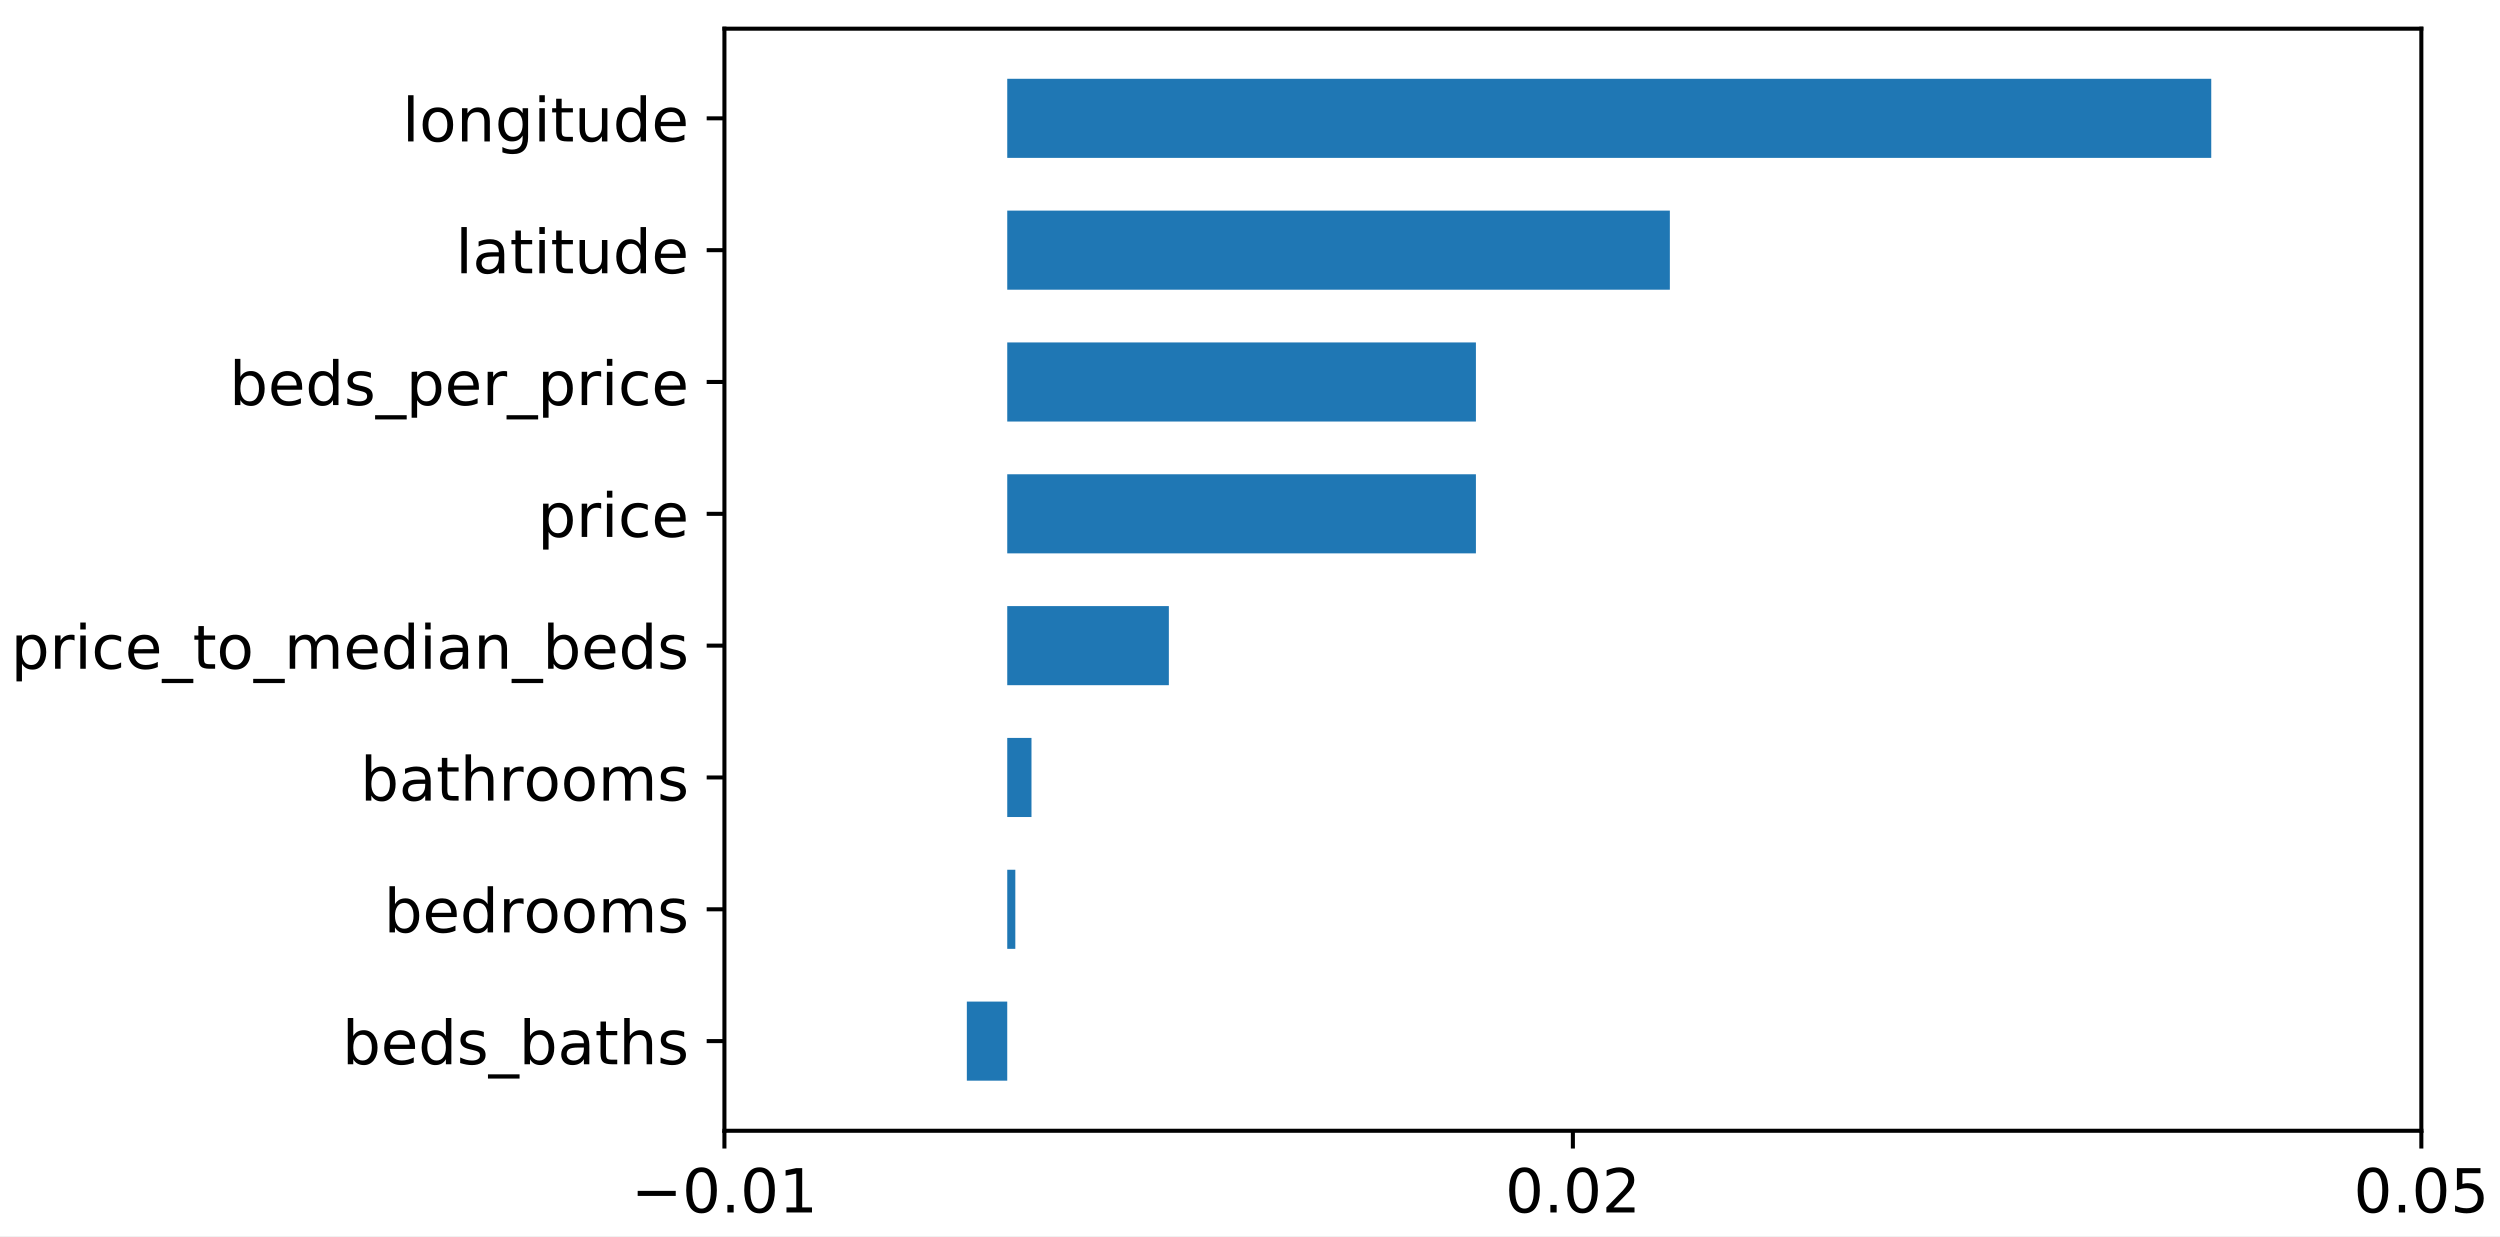
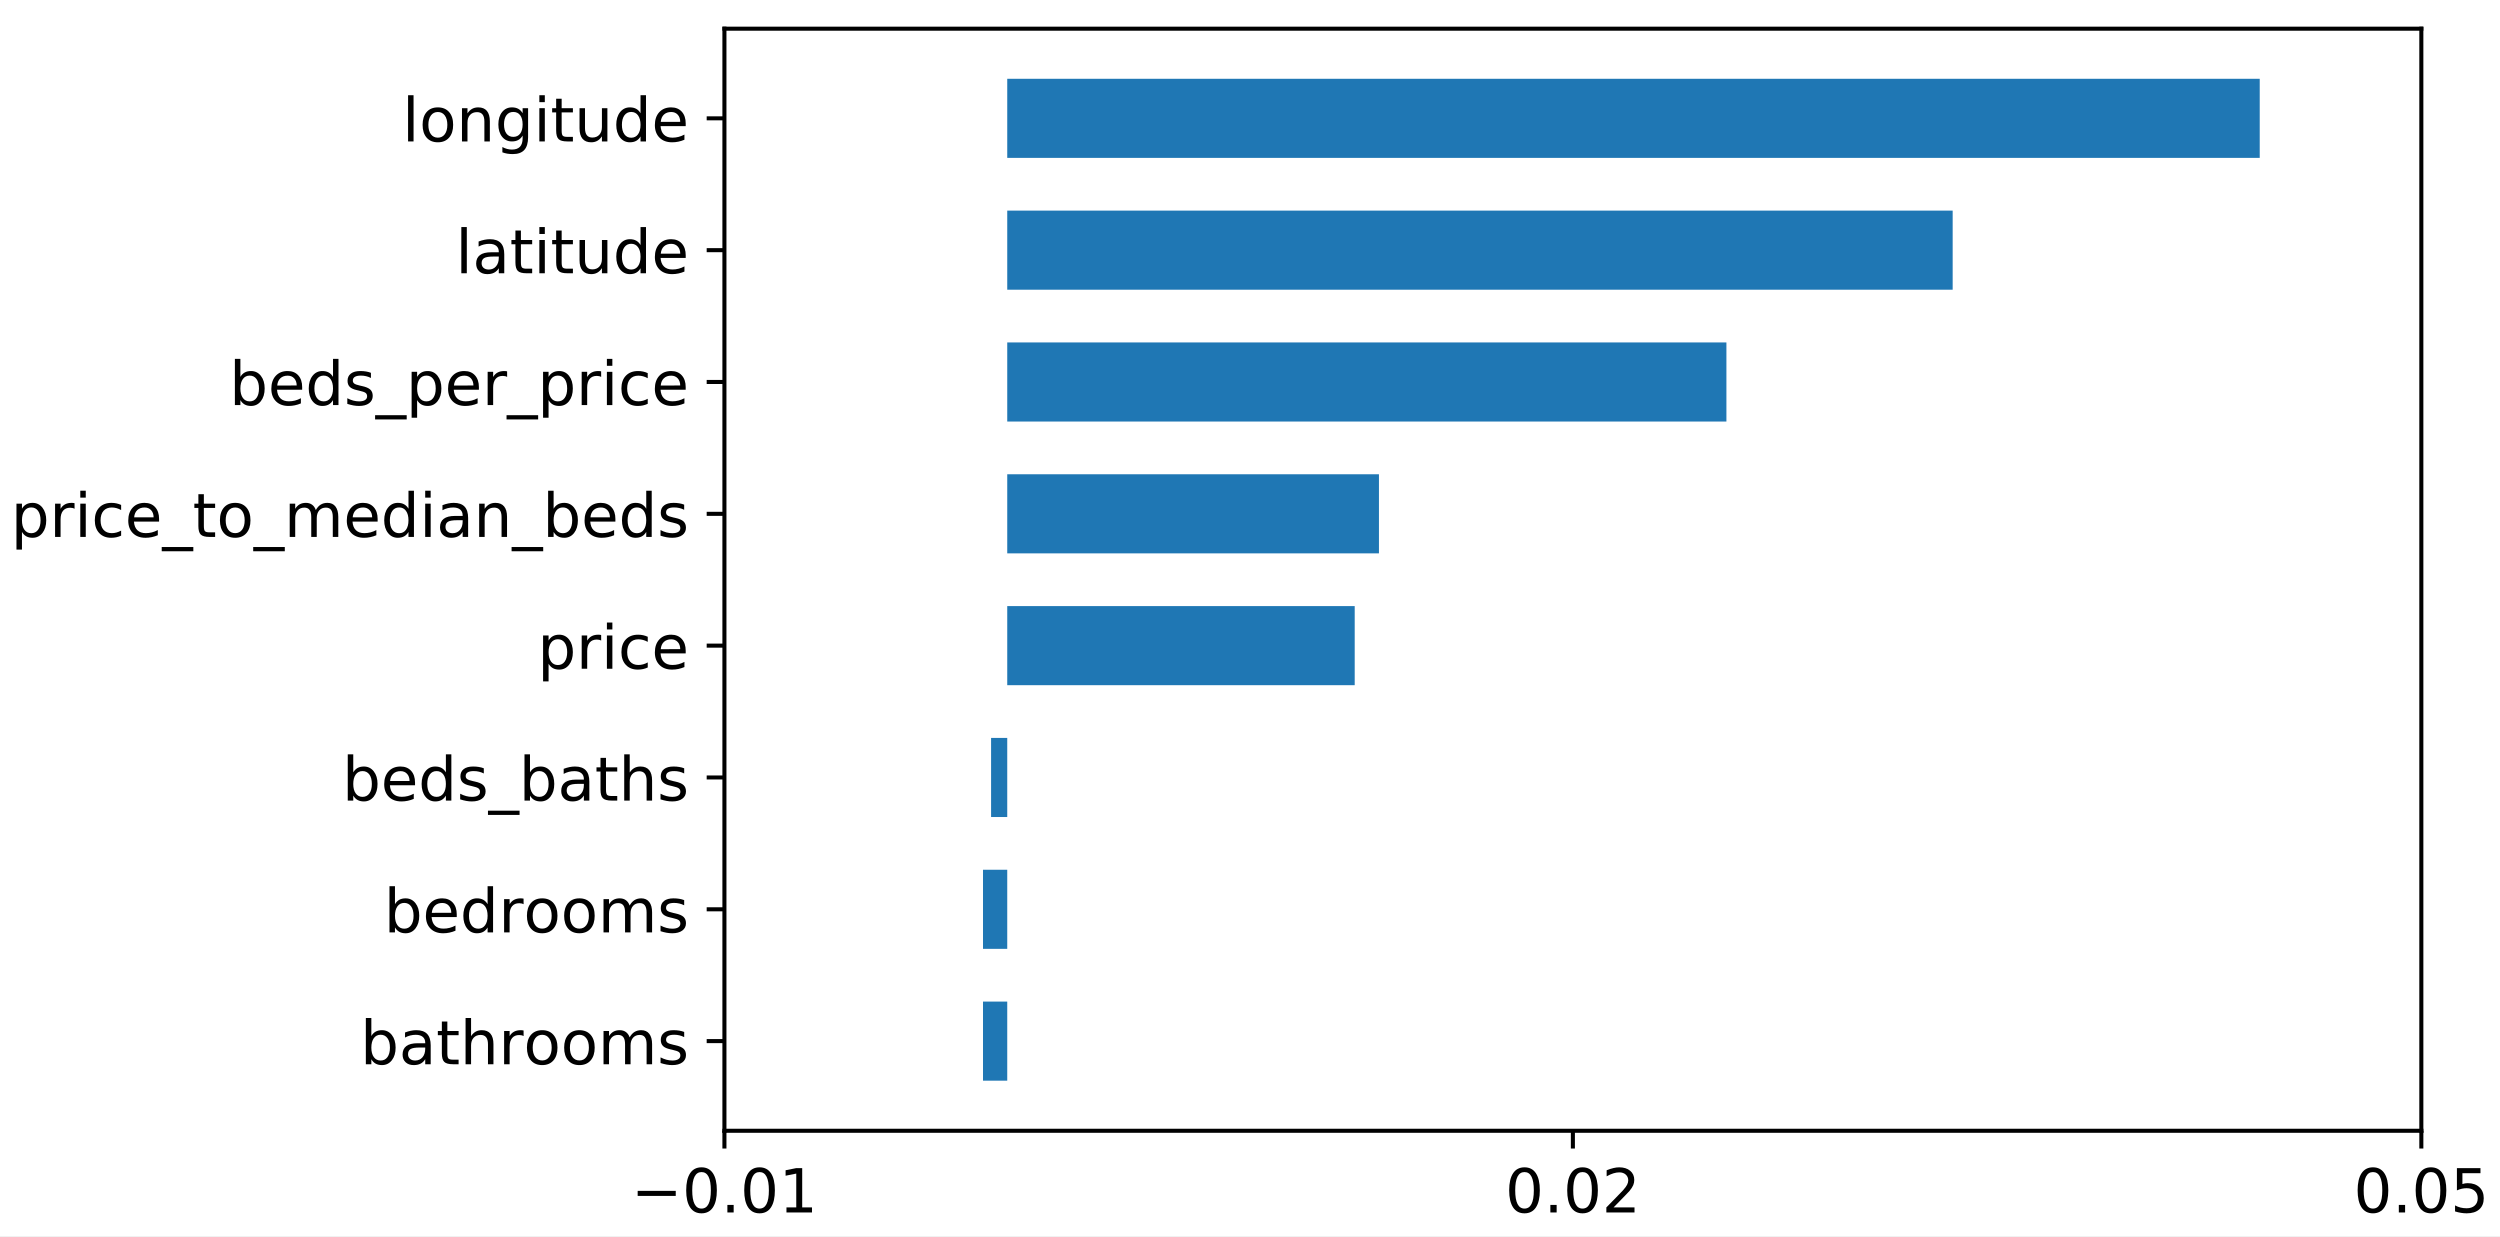
<svg xmlns="http://www.w3.org/2000/svg" xmlns:xlink="http://www.w3.org/1999/xlink" height="243.874pt" version="1.1" viewBox="0 0 493.248 243.874" width="493.248pt">
  <defs>
    <style type="text/css">
*{stroke-linecap:butt;stroke-linejoin:round;}
  </style>
  </defs>
  <g id="figure_1">
    <g id="patch_1">
      <path d="M 0 243.874  L 493.248 243.874  L 493.248 0  L 0 0  z " style="fill:#ffffff;" />
    </g>
    <g id="axes_1">
      <g id="patch_2">
        <path d="M 142.928 223.1  L 477.728 223.1  L 477.728 5.66  L 142.928 5.66  z " style="fill:#ffffff;" />
      </g>
      <g id="patch_3">
-         <path clip-path="url(#p5152cbab0f)" d="M 198.728 213.216  L 190.757 213.216  L 190.757 197.611  L 198.728 197.611  z " style="fill:#1f77b4;" />
+         <path clip-path="url(#pb10f1082f8)" d="M 198.728 213.216  L 193.945 213.216  L 193.945 197.611  L 198.728 197.611  z " style="fill:#1f77b4;" />
      </g>
      <g id="patch_4">
-         <path clip-path="url(#p5152cbab0f)" d="M 198.728 187.207  L 200.322 187.207  L 200.322 171.601  L 198.728 171.601  z " style="fill:#1f77b4;" />
+         <path clip-path="url(#pb10f1082f8)" d="M 198.728 187.207  L 193.945 187.207  L 193.945 171.601  L 198.728 171.601  z " style="fill:#1f77b4;" />
      </g>
      <g id="patch_5">
-         <path clip-path="url(#p5152cbab0f)" d="M 198.728 161.197  L 203.511 161.197  L 203.511 145.591  L 198.728 145.591  z " style="fill:#1f77b4;" />
+         <path clip-path="url(#pb10f1082f8)" d="M 198.728 161.197  L 195.54 161.197  L 195.54 145.591  L 198.728 145.591  z " style="fill:#1f77b4;" />
      </g>
      <g id="patch_6">
-         <path clip-path="url(#p5152cbab0f)" d="M 198.728 135.188  L 230.614 135.188  L 230.614 119.582  L 198.728 119.582  z " style="fill:#1f77b4;" />
+         <path clip-path="url(#pb10f1082f8)" d="M 198.728 135.188  L 267.282 135.188  L 267.282 119.582  L 198.728 119.582  z " style="fill:#1f77b4;" />
      </g>
      <g id="patch_7">
-         <path clip-path="url(#p5152cbab0f)" d="M 198.728 109.178  L 291.197 109.178  L 291.197 93.572  L 198.728 93.572  z " style="fill:#1f77b4;" />
+         <path clip-path="url(#pb10f1082f8)" d="M 198.728 109.178  L 272.065 109.178  L 272.065 93.572  L 198.728 93.572  z " style="fill:#1f77b4;" />
      </g>
      <g id="patch_8">
-         <path clip-path="url(#p5152cbab0f)" d="M 198.728 83.169  L 291.197 83.169  L 291.197 67.563  L 198.728 67.563  z " style="fill:#1f77b4;" />
+         <path clip-path="url(#pb10f1082f8)" d="M 198.728 83.169  L 340.62 83.169  L 340.62 67.563  L 198.728 67.563  z " style="fill:#1f77b4;" />
      </g>
      <g id="patch_9">
-         <path clip-path="url(#p5152cbab0f)" d="M 198.728 57.159  L 329.46 57.159  L 329.46 41.553  L 198.728 41.553  z " style="fill:#1f77b4;" />
+         <path clip-path="url(#pb10f1082f8)" d="M 198.728 57.159  L 385.26 57.159  L 385.26 41.553  L 198.728 41.553  z " style="fill:#1f77b4;" />
      </g>
      <g id="patch_10">
-         <path clip-path="url(#p5152cbab0f)" d="M 198.728 31.149  L 436.277 31.149  L 436.277 15.544  L 198.728 15.544  z " style="fill:#1f77b4;" />
+         <path clip-path="url(#pb10f1082f8)" d="M 198.728 31.149  L 445.842 31.149  L 445.842 15.544  L 198.728 15.544  z " style="fill:#1f77b4;" />
      </g>
      <g id="matplotlib.axis_1">
        <g id="xtick_1">
          <g id="line2d_1">
            <defs>
-               <path d="M 0 0  L 0 3.5  " id="m6cecdf01d2" style="stroke:#000000;stroke-width:0.8;" />
-             </defs>
-             <g>
-               <use style="stroke:#000000;stroke-width:0.8;" x="142.928" xlink:href="#m6cecdf01d2" y="223.1" />
+               <path d="M 0 0  L 0 3.5  " id="m0bfe2d8add" style="stroke:#000000;stroke-width:0.8;" />
+             </defs>
+             <g>
+               <use style="stroke:#000000;stroke-width:0.8;" x="142.928" xlink:href="#m0bfe2d8add" y="223.1" />
            </g>
          </g>
          <g id="text_1">
            <defs>
              <path d="M 10.594 35.5  L 73.188 35.5  L 73.188 27.203  L 10.594 27.203  z " id="DejaVuSans-2212" />
              <path d="M 31.781 66.406  Q 24.172 66.406 20.328 58.906  Q 16.5 51.422 16.5 36.375  Q 16.5 21.391 20.328 13.891  Q 24.172 6.391 31.781 6.391  Q 39.453 6.391 43.281 13.891  Q 47.125 21.391 47.125 36.375  Q 47.125 51.422 43.281 58.906  Q 39.453 66.406 31.781 66.406  z M 31.781 74.219  Q 44.047 74.219 50.516 64.516  Q 56.984 54.828 56.984 36.375  Q 56.984 17.969 50.516 8.266  Q 44.047 -1.422 31.781 -1.422  Q 19.531 -1.422 13.062 8.266  Q 6.594 17.969 6.594 36.375  Q 6.594 54.828 13.062 64.516  Q 19.531 74.219 31.781 74.219  z " id="DejaVuSans-30" />
              <path d="M 10.688 12.406  L 21 12.406  L 21 0  L 10.688 0  z " id="DejaVuSans-2e" />
              <path d="M 12.406 8.297  L 28.516 8.297  L 28.516 63.922  L 10.984 60.406  L 10.984 69.391  L 28.422 72.906  L 38.281 72.906  L 38.281 8.297  L 54.391 8.297  L 54.391 0  L 12.406 0  z " id="DejaVuSans-31" />
            </defs>
            <g transform="translate(124.5409 239.2181)scale(0.12 -0.12)">
              <use xlink:href="#DejaVuSans-2212" />
              <use x="83.789" xlink:href="#DejaVuSans-30" />
              <use x="147.412" xlink:href="#DejaVuSans-2e" />
              <use x="179.199" xlink:href="#DejaVuSans-30" />
              <use x="242.822" xlink:href="#DejaVuSans-31" />
            </g>
          </g>
        </g>
        <g id="xtick_2">
          <g id="line2d_2">
            <g>
-               <use style="stroke:#000000;stroke-width:0.8;" x="310.328" xlink:href="#m6cecdf01d2" y="223.1" />
+               <use style="stroke:#000000;stroke-width:0.8;" x="310.328" xlink:href="#m0bfe2d8add" y="223.1" />
            </g>
          </g>
          <g id="text_2">
            <defs>
              <path d="M 19.188 8.297  L 53.609 8.297  L 53.609 0  L 7.328 0  L 7.328 8.297  Q 12.938 14.109 22.625 23.891  Q 32.328 33.688 34.812 36.531  Q 39.547 41.844 41.422 45.531  Q 43.312 49.219 43.312 52.781  Q 43.312 58.594 39.234 62.25  Q 35.156 65.922 28.609 65.922  Q 23.969 65.922 18.812 64.312  Q 13.672 62.703 7.812 59.422  L 7.812 69.391  Q 13.766 71.781 18.938 73  Q 24.125 74.219 28.422 74.219  Q 39.75 74.219 46.484 68.547  Q 53.219 62.891 53.219 53.422  Q 53.219 48.922 51.531 44.891  Q 49.859 40.875 45.406 35.406  Q 44.188 33.984 37.641 27.219  Q 31.109 20.453 19.188 8.297  z " id="DejaVuSans-32" />
            </defs>
            <g transform="translate(296.9688 239.2181)scale(0.12 -0.12)">
              <use xlink:href="#DejaVuSans-30" />
              <use x="63.623" xlink:href="#DejaVuSans-2e" />
              <use x="95.41" xlink:href="#DejaVuSans-30" />
              <use x="159.033" xlink:href="#DejaVuSans-32" />
            </g>
          </g>
        </g>
        <g id="xtick_3">
          <g id="line2d_3">
            <g>
-               <use style="stroke:#000000;stroke-width:0.8;" x="477.728" xlink:href="#m6cecdf01d2" y="223.1" />
+               <use style="stroke:#000000;stroke-width:0.8;" x="477.728" xlink:href="#m0bfe2d8add" y="223.1" />
            </g>
          </g>
          <g id="text_3">
            <defs>
              <path d="M 10.797 72.906  L 49.516 72.906  L 49.516 64.594  L 19.828 64.594  L 19.828 46.734  Q 21.969 47.469 24.109 47.828  Q 26.266 48.188 28.422 48.188  Q 40.625 48.188 47.75 41.5  Q 54.891 34.812 54.891 23.391  Q 54.891 11.625 47.562 5.094  Q 40.234 -1.422 26.906 -1.422  Q 22.312 -1.422 17.547 -0.641  Q 12.797 0.141 7.719 1.703  L 7.719 11.625  Q 12.109 9.234 16.797 8.062  Q 21.484 6.891 26.703 6.891  Q 35.156 6.891 40.078 11.328  Q 45.016 15.766 45.016 23.391  Q 45.016 31 40.078 35.438  Q 35.156 39.891 26.703 39.891  Q 22.75 39.891 18.812 39.016  Q 14.891 38.141 10.797 36.281  z " id="DejaVuSans-35" />
            </defs>
            <g transform="translate(464.3687 239.2181)scale(0.12 -0.12)">
              <use xlink:href="#DejaVuSans-30" />
              <use x="63.623" xlink:href="#DejaVuSans-2e" />
              <use x="95.41" xlink:href="#DejaVuSans-30" />
              <use x="159.033" xlink:href="#DejaVuSans-35" />
            </g>
          </g>
        </g>
      </g>
      <g id="matplotlib.axis_2">
        <g id="ytick_1">
          <g id="line2d_4">
            <defs>
-               <path d="M 0 0  L -3.5 0  " id="mc4ca6955ba" style="stroke:#000000;stroke-width:0.8;" />
-             </defs>
-             <g>
-               <use style="stroke:#000000;stroke-width:0.8;" x="142.928" xlink:href="#mc4ca6955ba" y="205.413" />
+               <path d="M 0 0  L -3.5 0  " id="m96ec9e3565" style="stroke:#000000;stroke-width:0.8;" />
+             </defs>
+             <g>
+               <use style="stroke:#000000;stroke-width:0.8;" x="142.928" xlink:href="#m96ec9e3565" y="205.413" />
            </g>
          </g>
          <g id="text_4">
            <defs>
              <path d="M 48.688 27.297  Q 48.688 37.203 44.609 42.844  Q 40.531 48.484 33.406 48.484  Q 26.266 48.484 22.188 42.844  Q 18.109 37.203 18.109 27.297  Q 18.109 17.391 22.188 11.75  Q 26.266 6.109 33.406 6.109  Q 40.531 6.109 44.609 11.75  Q 48.688 17.391 48.688 27.297  z M 18.109 46.391  Q 20.953 51.266 25.266 53.625  Q 29.594 56 35.594 56  Q 45.562 56 51.781 48.094  Q 58.016 40.188 58.016 27.297  Q 58.016 14.406 51.781 6.484  Q 45.562 -1.422 35.594 -1.422  Q 29.594 -1.422 25.266 0.953  Q 20.953 3.328 18.109 8.203  L 18.109 0  L 9.078 0  L 9.078 75.984  L 18.109 75.984  z " id="DejaVuSans-62" />
-               <path d="M 56.203 29.594  L 56.203 25.203  L 14.891 25.203  Q 15.484 15.922 20.484 11.062  Q 25.484 6.203 34.422 6.203  Q 39.594 6.203 44.453 7.469  Q 49.312 8.734 54.109 11.281  L 54.109 2.781  Q 49.266 0.734 44.188 -0.344  Q 39.109 -1.422 33.891 -1.422  Q 20.797 -1.422 13.156 6.188  Q 5.516 13.812 5.516 26.812  Q 5.516 40.234 12.766 48.109  Q 20.016 56 32.328 56  Q 43.359 56 49.781 48.891  Q 56.203 41.797 56.203 29.594  z M 47.219 32.234  Q 47.125 39.594 43.094 43.984  Q 39.062 48.391 32.422 48.391  Q 24.906 48.391 20.391 44.141  Q 15.875 39.891 15.188 32.172  z " id="DejaVuSans-65" />
-               <path d="M 45.406 46.391  L 45.406 75.984  L 54.391 75.984  L 54.391 0  L 45.406 0  L 45.406 8.203  Q 42.578 3.328 38.25 0.953  Q 33.938 -1.422 27.875 -1.422  Q 17.969 -1.422 11.734 6.484  Q 5.516 14.406 5.516 27.297  Q 5.516 40.188 11.734 48.094  Q 17.969 56 27.875 56  Q 33.938 56 38.25 53.625  Q 42.578 51.266 45.406 46.391  z M 14.797 27.297  Q 14.797 17.391 18.875 11.75  Q 22.953 6.109 30.078 6.109  Q 37.203 6.109 41.297 11.75  Q 45.406 17.391 45.406 27.297  Q 45.406 37.203 41.297 42.844  Q 37.203 48.484 30.078 48.484  Q 22.953 48.484 18.875 42.844  Q 14.797 37.203 14.797 27.297  z " id="DejaVuSans-64" />
-               <path d="M 44.281 53.078  L 44.281 44.578  Q 40.484 46.531 36.375 47.5  Q 32.281 48.484 27.875 48.484  Q 21.188 48.484 17.844 46.438  Q 14.5 44.391 14.5 40.281  Q 14.5 37.156 16.891 35.375  Q 19.281 33.594 26.516 31.984  L 29.594 31.297  Q 39.156 29.25 43.188 25.516  Q 47.219 21.781 47.219 15.094  Q 47.219 7.469 41.188 3.016  Q 35.156 -1.422 24.609 -1.422  Q 20.219 -1.422 15.453 -0.562  Q 10.688 0.297 5.422 2  L 5.422 11.281  Q 10.406 8.688 15.234 7.391  Q 20.062 6.109 24.812 6.109  Q 31.156 6.109 34.562 8.281  Q 37.984 10.453 37.984 14.406  Q 37.984 18.062 35.516 20.016  Q 33.062 21.969 24.703 23.781  L 21.578 24.516  Q 13.234 26.266 9.516 29.906  Q 5.812 33.547 5.812 39.891  Q 5.812 47.609 11.281 51.797  Q 16.75 56 26.812 56  Q 31.781 56 36.172 55.266  Q 40.578 54.547 44.281 53.078  z " id="DejaVuSans-73" />
-               <path d="M 50.984 -16.609  L 50.984 -23.578  L -0.984 -23.578  L -0.984 -16.609  z " id="DejaVuSans-5f" />
              <path d="M 34.281 27.484  Q 23.391 27.484 19.188 25  Q 14.984 22.516 14.984 16.5  Q 14.984 11.719 18.141 8.906  Q 21.297 6.109 26.703 6.109  Q 34.188 6.109 38.703 11.406  Q 43.219 16.703 43.219 25.484  L 43.219 27.484  z M 52.203 31.203  L 52.203 0  L 43.219 0  L 43.219 8.297  Q 40.141 3.328 35.547 0.953  Q 30.953 -1.422 24.312 -1.422  Q 15.922 -1.422 10.953 3.297  Q 6 8.016 6 15.922  Q 6 25.141 12.172 29.828  Q 18.359 34.516 30.609 34.516  L 43.219 34.516  L 43.219 35.406  Q 43.219 41.609 39.141 45  Q 35.062 48.391 27.688 48.391  Q 23 48.391 18.547 47.266  Q 14.109 46.141 10.016 43.891  L 10.016 52.203  Q 14.938 54.109 19.578 55.047  Q 24.219 56 28.609 56  Q 40.484 56 46.344 49.844  Q 52.203 43.703 52.203 31.203  z " id="DejaVuSans-61" />
              <path d="M 18.312 70.219  L 18.312 54.688  L 36.812 54.688  L 36.812 47.703  L 18.312 47.703  L 18.312 18.016  Q 18.312 11.328 20.141 9.422  Q 21.969 7.516 27.594 7.516  L 36.812 7.516  L 36.812 0  L 27.594 0  Q 17.188 0 13.234 3.875  Q 9.281 7.766 9.281 18.016  L 9.281 47.703  L 2.688 47.703  L 2.688 54.688  L 9.281 54.688  L 9.281 70.219  z " id="DejaVuSans-74" />
              <path d="M 54.891 33.016  L 54.891 0  L 45.906 0  L 45.906 32.719  Q 45.906 40.484 42.875 44.328  Q 39.844 48.188 33.797 48.188  Q 26.516 48.188 22.312 43.547  Q 18.109 38.922 18.109 30.906  L 18.109 0  L 9.078 0  L 9.078 75.984  L 18.109 75.984  L 18.109 46.188  Q 21.344 51.125 25.703 53.562  Q 30.078 56 35.797 56  Q 45.219 56 50.047 50.172  Q 54.891 44.344 54.891 33.016  z " id="DejaVuSans-68" />
-             </defs>
-             <g transform="translate(67.52438 209.9726)scale(0.12 -0.12)">
+               <path d="M 41.109 46.297  Q 39.594 47.172 37.812 47.578  Q 36.031 48 33.891 48  Q 26.266 48 22.188 43.047  Q 18.109 38.094 18.109 28.812  L 18.109 0  L 9.078 0  L 9.078 54.688  L 18.109 54.688  L 18.109 46.188  Q 20.953 51.172 25.484 53.578  Q 30.031 56 36.531 56  Q 37.453 56 38.578 55.875  Q 39.703 55.766 41.062 55.516  z " id="DejaVuSans-72" />
+               <path d="M 30.609 48.391  Q 23.391 48.391 19.188 42.75  Q 14.984 37.109 14.984 27.297  Q 14.984 17.484 19.156 11.844  Q 23.344 6.203 30.609 6.203  Q 37.797 6.203 41.984 11.859  Q 46.188 17.531 46.188 27.297  Q 46.188 37.016 41.984 42.703  Q 37.797 48.391 30.609 48.391  z M 30.609 56  Q 42.328 56 49.016 48.375  Q 55.719 40.766 55.719 27.297  Q 55.719 13.875 49.016 6.219  Q 42.328 -1.422 30.609 -1.422  Q 18.844 -1.422 12.172 6.219  Q 5.516 13.875 5.516 27.297  Q 5.516 40.766 12.172 48.375  Q 18.844 56 30.609 56  z " id="DejaVuSans-6f" />
+               <path d="M 52 44.188  Q 55.375 50.25 60.062 53.125  Q 64.75 56 71.094 56  Q 79.641 56 84.281 50.016  Q 88.922 44.047 88.922 33.016  L 88.922 0  L 79.891 0  L 79.891 32.719  Q 79.891 40.578 77.094 44.375  Q 74.312 48.188 68.609 48.188  Q 61.625 48.188 57.562 43.547  Q 53.516 38.922 53.516 30.906  L 53.516 0  L 44.484 0  L 44.484 32.719  Q 44.484 40.625 41.703 44.406  Q 38.922 48.188 33.109 48.188  Q 26.219 48.188 22.156 43.531  Q 18.109 38.875 18.109 30.906  L 18.109 0  L 9.078 0  L 9.078 54.688  L 18.109 54.688  L 18.109 46.188  Q 21.188 51.219 25.484 53.609  Q 29.781 56 35.688 56  Q 41.656 56 45.828 52.969  Q 50 49.953 52 44.188  z " id="DejaVuSans-6d" />
+               <path d="M 44.281 53.078  L 44.281 44.578  Q 40.484 46.531 36.375 47.5  Q 32.281 48.484 27.875 48.484  Q 21.188 48.484 17.844 46.438  Q 14.5 44.391 14.5 40.281  Q 14.5 37.156 16.891 35.375  Q 19.281 33.594 26.516 31.984  L 29.594 31.297  Q 39.156 29.25 43.188 25.516  Q 47.219 21.781 47.219 15.094  Q 47.219 7.469 41.188 3.016  Q 35.156 -1.422 24.609 -1.422  Q 20.219 -1.422 15.453 -0.562  Q 10.688 0.297 5.422 2  L 5.422 11.281  Q 10.406 8.688 15.234 7.391  Q 20.062 6.109 24.812 6.109  Q 31.156 6.109 34.562 8.281  Q 37.984 10.453 37.984 14.406  Q 37.984 18.062 35.516 20.016  Q 33.062 21.969 24.703 23.781  L 21.578 24.516  Q 13.234 26.266 9.516 29.906  Q 5.812 33.547 5.812 39.891  Q 5.812 47.609 11.281 51.797  Q 16.75 56 26.812 56  Q 31.781 56 36.172 55.266  Q 40.578 54.547 44.281 53.078  z " id="DejaVuSans-73" />
+             </defs>
+             <g transform="translate(71.0925 209.9726)scale(0.12 -0.12)">
+               <use xlink:href="#DejaVuSans-62" />
+               <use x="63.477" xlink:href="#DejaVuSans-61" />
+               <use x="124.756" xlink:href="#DejaVuSans-74" />
+               <use x="163.965" xlink:href="#DejaVuSans-68" />
+               <use x="227.344" xlink:href="#DejaVuSans-72" />
+               <use x="268.426" xlink:href="#DejaVuSans-6f" />
+               <use x="329.607" xlink:href="#DejaVuSans-6f" />
+               <use x="390.789" xlink:href="#DejaVuSans-6d" />
+               <use x="488.201" xlink:href="#DejaVuSans-73" />
+             </g>
+           </g>
+         </g>
+         <g id="ytick_2">
+           <g id="line2d_5">
+             <g>
+               <use style="stroke:#000000;stroke-width:0.8;" x="142.928" xlink:href="#m96ec9e3565" y="179.404" />
+             </g>
+           </g>
+           <g id="text_5">
+             <defs>
+               <path d="M 56.203 29.594  L 56.203 25.203  L 14.891 25.203  Q 15.484 15.922 20.484 11.062  Q 25.484 6.203 34.422 6.203  Q 39.594 6.203 44.453 7.469  Q 49.312 8.734 54.109 11.281  L 54.109 2.781  Q 49.266 0.734 44.188 -0.344  Q 39.109 -1.422 33.891 -1.422  Q 20.797 -1.422 13.156 6.188  Q 5.516 13.812 5.516 26.812  Q 5.516 40.234 12.766 48.109  Q 20.016 56 32.328 56  Q 43.359 56 49.781 48.891  Q 56.203 41.797 56.203 29.594  z M 47.219 32.234  Q 47.125 39.594 43.094 43.984  Q 39.062 48.391 32.422 48.391  Q 24.906 48.391 20.391 44.141  Q 15.875 39.891 15.188 32.172  z " id="DejaVuSans-65" />
+               <path d="M 45.406 46.391  L 45.406 75.984  L 54.391 75.984  L 54.391 0  L 45.406 0  L 45.406 8.203  Q 42.578 3.328 38.25 0.953  Q 33.938 -1.422 27.875 -1.422  Q 17.969 -1.422 11.734 6.484  Q 5.516 14.406 5.516 27.297  Q 5.516 40.188 11.734 48.094  Q 17.969 56 27.875 56  Q 33.938 56 38.25 53.625  Q 42.578 51.266 45.406 46.391  z M 14.797 27.297  Q 14.797 17.391 18.875 11.75  Q 22.953 6.109 30.078 6.109  Q 37.203 6.109 41.297 11.75  Q 45.406 17.391 45.406 27.297  Q 45.406 37.203 41.297 42.844  Q 37.203 48.484 30.078 48.484  Q 22.953 48.484 18.875 42.844  Q 14.797 37.203 14.797 27.297  z " id="DejaVuSans-64" />
+             </defs>
+             <g transform="translate(75.75375 183.963)scale(0.12 -0.12)">
+               <use xlink:href="#DejaVuSans-62" />
+               <use x="63.477" xlink:href="#DejaVuSans-65" />
+               <use x="125" xlink:href="#DejaVuSans-64" />
+               <use x="188.477" xlink:href="#DejaVuSans-72" />
+               <use x="229.559" xlink:href="#DejaVuSans-6f" />
+               <use x="290.74" xlink:href="#DejaVuSans-6f" />
+               <use x="351.922" xlink:href="#DejaVuSans-6d" />
+               <use x="449.334" xlink:href="#DejaVuSans-73" />
+             </g>
+           </g>
+         </g>
+         <g id="ytick_3">
+           <g id="line2d_6">
+             <g>
+               <use style="stroke:#000000;stroke-width:0.8;" x="142.928" xlink:href="#m96ec9e3565" y="153.394" />
+             </g>
+           </g>
+           <g id="text_6">
+             <defs>
+               <path d="M 50.984 -16.609  L 50.984 -23.578  L -0.984 -23.578  L -0.984 -16.609  z " id="DejaVuSans-5f" />
+             </defs>
+             <g transform="translate(67.52438 157.9534)scale(0.12 -0.12)">
              <use xlink:href="#DejaVuSans-62" />
              <use x="63.477" xlink:href="#DejaVuSans-65" />
              <use x="125" xlink:href="#DejaVuSans-64" />
              <use x="188.477" xlink:href="#DejaVuSans-73" />
              <use x="240.576" xlink:href="#DejaVuSans-5f" />
              <use x="290.576" xlink:href="#DejaVuSans-62" />
              <use x="354.053" xlink:href="#DejaVuSans-61" />
              <use x="415.332" xlink:href="#DejaVuSans-74" />
              <use x="454.541" xlink:href="#DejaVuSans-68" />
              <use x="517.92" xlink:href="#DejaVuSans-73" />
            </g>
          </g>
        </g>
-         <g id="ytick_2">
-           <g id="line2d_5">
-             <g>
-               <use style="stroke:#000000;stroke-width:0.8;" x="142.928" xlink:href="#mc4ca6955ba" y="179.404" />
-             </g>
-           </g>
-           <g id="text_5">
-             <defs>
-               <path d="M 41.109 46.297  Q 39.594 47.172 37.812 47.578  Q 36.031 48 33.891 48  Q 26.266 48 22.188 43.047  Q 18.109 38.094 18.109 28.812  L 18.109 0  L 9.078 0  L 9.078 54.688  L 18.109 54.688  L 18.109 46.188  Q 20.953 51.172 25.484 53.578  Q 30.031 56 36.531 56  Q 37.453 56 38.578 55.875  Q 39.703 55.766 41.062 55.516  z " id="DejaVuSans-72" />
-               <path d="M 30.609 48.391  Q 23.391 48.391 19.188 42.75  Q 14.984 37.109 14.984 27.297  Q 14.984 17.484 19.156 11.844  Q 23.344 6.203 30.609 6.203  Q 37.797 6.203 41.984 11.859  Q 46.188 17.531 46.188 27.297  Q 46.188 37.016 41.984 42.703  Q 37.797 48.391 30.609 48.391  z M 30.609 56  Q 42.328 56 49.016 48.375  Q 55.719 40.766 55.719 27.297  Q 55.719 13.875 49.016 6.219  Q 42.328 -1.422 30.609 -1.422  Q 18.844 -1.422 12.172 6.219  Q 5.516 13.875 5.516 27.297  Q 5.516 40.766 12.172 48.375  Q 18.844 56 30.609 56  z " id="DejaVuSans-6f" />
-               <path d="M 52 44.188  Q 55.375 50.25 60.062 53.125  Q 64.75 56 71.094 56  Q 79.641 56 84.281 50.016  Q 88.922 44.047 88.922 33.016  L 88.922 0  L 79.891 0  L 79.891 32.719  Q 79.891 40.578 77.094 44.375  Q 74.312 48.188 68.609 48.188  Q 61.625 48.188 57.562 43.547  Q 53.516 38.922 53.516 30.906  L 53.516 0  L 44.484 0  L 44.484 32.719  Q 44.484 40.625 41.703 44.406  Q 38.922 48.188 33.109 48.188  Q 26.219 48.188 22.156 43.531  Q 18.109 38.875 18.109 30.906  L 18.109 0  L 9.078 0  L 9.078 54.688  L 18.109 54.688  L 18.109 46.188  Q 21.188 51.219 25.484 53.609  Q 29.781 56 35.688 56  Q 41.656 56 45.828 52.969  Q 50 49.953 52 44.188  z " id="DejaVuSans-6d" />
-             </defs>
-             <g transform="translate(75.75375 183.963)scale(0.12 -0.12)">
-               <use xlink:href="#DejaVuSans-62" />
-               <use x="63.477" xlink:href="#DejaVuSans-65" />
-               <use x="125" xlink:href="#DejaVuSans-64" />
-               <use x="188.477" xlink:href="#DejaVuSans-72" />
-               <use x="229.559" xlink:href="#DejaVuSans-6f" />
-               <use x="290.74" xlink:href="#DejaVuSans-6f" />
-               <use x="351.922" xlink:href="#DejaVuSans-6d" />
-               <use x="449.334" xlink:href="#DejaVuSans-73" />
-             </g>
-           </g>
-         </g>
-         <g id="ytick_3">
-           <g id="line2d_6">
-             <g>
-               <use style="stroke:#000000;stroke-width:0.8;" x="142.928" xlink:href="#mc4ca6955ba" y="153.394" />
-             </g>
-           </g>
-           <g id="text_6">
-             <g transform="translate(71.0925 157.9534)scale(0.12 -0.12)">
-               <use xlink:href="#DejaVuSans-62" />
-               <use x="63.477" xlink:href="#DejaVuSans-61" />
-               <use x="124.756" xlink:href="#DejaVuSans-74" />
-               <use x="163.965" xlink:href="#DejaVuSans-68" />
-               <use x="227.344" xlink:href="#DejaVuSans-72" />
-               <use x="268.426" xlink:href="#DejaVuSans-6f" />
-               <use x="329.607" xlink:href="#DejaVuSans-6f" />
-               <use x="390.789" xlink:href="#DejaVuSans-6d" />
-               <use x="488.201" xlink:href="#DejaVuSans-73" />
-             </g>
-           </g>
-         </g>
        <g id="ytick_4">
          <g id="line2d_7">
            <g>
-               <use style="stroke:#000000;stroke-width:0.8;" x="142.928" xlink:href="#mc4ca6955ba" y="127.385" />
+               <use style="stroke:#000000;stroke-width:0.8;" x="142.928" xlink:href="#m96ec9e3565" y="127.385" />
            </g>
          </g>
          <g id="text_7">
            <defs>
              <path d="M 18.109 8.203  L 18.109 -20.797  L 9.078 -20.797  L 9.078 54.688  L 18.109 54.688  L 18.109 46.391  Q 20.953 51.266 25.266 53.625  Q 29.594 56 35.594 56  Q 45.562 56 51.781 48.094  Q 58.016 40.188 58.016 27.297  Q 58.016 14.406 51.781 6.484  Q 45.562 -1.422 35.594 -1.422  Q 29.594 -1.422 25.266 0.953  Q 20.953 3.328 18.109 8.203  z M 48.688 27.297  Q 48.688 37.203 44.609 42.844  Q 40.531 48.484 33.406 48.484  Q 26.266 48.484 22.188 42.844  Q 18.109 37.203 18.109 27.297  Q 18.109 17.391 22.188 11.75  Q 26.266 6.109 33.406 6.109  Q 40.531 6.109 44.609 11.75  Q 48.688 17.391 48.688 27.297  z " id="DejaVuSans-70" />
              <path d="M 9.422 54.688  L 18.406 54.688  L 18.406 0  L 9.422 0  z M 9.422 75.984  L 18.406 75.984  L 18.406 64.594  L 9.422 64.594  z " id="DejaVuSans-69" />
              <path d="M 48.781 52.594  L 48.781 44.188  Q 44.969 46.297 41.141 47.344  Q 37.312 48.391 33.406 48.391  Q 24.656 48.391 19.812 42.844  Q 14.984 37.312 14.984 27.297  Q 14.984 17.281 19.812 11.734  Q 24.656 6.203 33.406 6.203  Q 37.312 6.203 41.141 7.25  Q 44.969 8.297 48.781 10.406  L 48.781 2.094  Q 45.016 0.344 40.984 -0.531  Q 36.969 -1.422 32.422 -1.422  Q 20.062 -1.422 12.781 6.344  Q 5.516 14.109 5.516 27.297  Q 5.516 40.672 12.859 48.328  Q 20.219 56 33.016 56  Q 37.156 56 41.109 55.141  Q 45.062 54.297 48.781 52.594  z " id="DejaVuSans-63" />
+             </defs>
+             <g transform="translate(106.0613 131.9438)scale(0.12 -0.12)">
+               <use xlink:href="#DejaVuSans-70" />
+               <use x="63.477" xlink:href="#DejaVuSans-72" />
+               <use x="104.59" xlink:href="#DejaVuSans-69" />
+               <use x="132.373" xlink:href="#DejaVuSans-63" />
+               <use x="187.354" xlink:href="#DejaVuSans-65" />
+             </g>
+           </g>
+         </g>
+         <g id="ytick_5">
+           <g id="line2d_8">
+             <g>
+               <use style="stroke:#000000;stroke-width:0.8;" x="142.928" xlink:href="#m96ec9e3565" y="101.375" />
+             </g>
+           </g>
+           <g id="text_8">
+             <defs>
              <path d="M 54.891 33.016  L 54.891 0  L 45.906 0  L 45.906 32.719  Q 45.906 40.484 42.875 44.328  Q 39.844 48.188 33.797 48.188  Q 26.516 48.188 22.312 43.547  Q 18.109 38.922 18.109 30.906  L 18.109 0  L 9.078 0  L 9.078 54.688  L 18.109 54.688  L 18.109 46.188  Q 21.344 51.125 25.703 53.562  Q 30.078 56 35.797 56  Q 45.219 56 50.047 50.172  Q 54.891 44.344 54.891 33.016  z " id="DejaVuSans-6e" />
            </defs>
-             <g transform="translate(2.16 131.9438)scale(0.12 -0.12)">
+             <g transform="translate(2.16 105.9343)scale(0.12 -0.12)">
              <use xlink:href="#DejaVuSans-70" />
              <use x="63.477" xlink:href="#DejaVuSans-72" />
              <use x="104.59" xlink:href="#DejaVuSans-69" />
              <use x="132.373" xlink:href="#DejaVuSans-63" />
              <use x="187.354" xlink:href="#DejaVuSans-65" />
              <use x="248.877" xlink:href="#DejaVuSans-5f" />
              <use x="298.877" xlink:href="#DejaVuSans-74" />
              <use x="338.086" xlink:href="#DejaVuSans-6f" />
              <use x="399.268" xlink:href="#DejaVuSans-5f" />
              <use x="449.268" xlink:href="#DejaVuSans-6d" />
              <use x="546.68" xlink:href="#DejaVuSans-65" />
              <use x="608.203" xlink:href="#DejaVuSans-64" />
              <use x="671.68" xlink:href="#DejaVuSans-69" />
              <use x="699.463" xlink:href="#DejaVuSans-61" />
              <use x="760.742" xlink:href="#DejaVuSans-6e" />
              <use x="824.121" xlink:href="#DejaVuSans-5f" />
              <use x="874.121" xlink:href="#DejaVuSans-62" />
              <use x="937.598" xlink:href="#DejaVuSans-65" />
              <use x="999.121" xlink:href="#DejaVuSans-64" />
              <use x="1062.598" xlink:href="#DejaVuSans-73" />
            </g>
          </g>
        </g>
-         <g id="ytick_5">
-           <g id="line2d_8">
-             <g>
-               <use style="stroke:#000000;stroke-width:0.8;" x="142.928" xlink:href="#mc4ca6955ba" y="101.375" />
-             </g>
-           </g>
-           <g id="text_8">
-             <g transform="translate(106.0613 105.9343)scale(0.12 -0.12)">
-               <use xlink:href="#DejaVuSans-70" />
-               <use x="63.477" xlink:href="#DejaVuSans-72" />
-               <use x="104.59" xlink:href="#DejaVuSans-69" />
-               <use x="132.373" xlink:href="#DejaVuSans-63" />
-               <use x="187.354" xlink:href="#DejaVuSans-65" />
-             </g>
-           </g>
-         </g>
        <g id="ytick_6">
          <g id="line2d_9">
            <g>
-               <use style="stroke:#000000;stroke-width:0.8;" x="142.928" xlink:href="#mc4ca6955ba" y="75.366" />
+               <use style="stroke:#000000;stroke-width:0.8;" x="142.928" xlink:href="#m96ec9e3565" y="75.366" />
            </g>
          </g>
          <g id="text_9">
            <g transform="translate(45.255 79.92471)scale(0.12 -0.12)">
              <use xlink:href="#DejaVuSans-62" />
              <use x="63.477" xlink:href="#DejaVuSans-65" />
              <use x="125" xlink:href="#DejaVuSans-64" />
              <use x="188.477" xlink:href="#DejaVuSans-73" />
              <use x="240.576" xlink:href="#DejaVuSans-5f" />
              <use x="290.576" xlink:href="#DejaVuSans-70" />
              <use x="354.053" xlink:href="#DejaVuSans-65" />
              <use x="415.576" xlink:href="#DejaVuSans-72" />
              <use x="456.689" xlink:href="#DejaVuSans-5f" />
              <use x="506.689" xlink:href="#DejaVuSans-70" />
              <use x="570.166" xlink:href="#DejaVuSans-72" />
              <use x="611.279" xlink:href="#DejaVuSans-69" />
              <use x="639.062" xlink:href="#DejaVuSans-63" />
              <use x="694.043" xlink:href="#DejaVuSans-65" />
            </g>
          </g>
        </g>
        <g id="ytick_7">
          <g id="line2d_10">
            <g>
-               <use style="stroke:#000000;stroke-width:0.8;" x="142.928" xlink:href="#mc4ca6955ba" y="49.356" />
+               <use style="stroke:#000000;stroke-width:0.8;" x="142.928" xlink:href="#m96ec9e3565" y="49.356" />
            </g>
          </g>
          <g id="text_10">
            <defs>
              <path d="M 9.422 75.984  L 18.406 75.984  L 18.406 0  L 9.422 0  z " id="DejaVuSans-6c" />
              <path d="M 8.5 21.578  L 8.5 54.688  L 17.484 54.688  L 17.484 21.922  Q 17.484 14.156 20.5 10.266  Q 23.531 6.391 29.594 6.391  Q 36.859 6.391 41.078 11.031  Q 45.312 15.672 45.312 23.688  L 45.312 54.688  L 54.297 54.688  L 54.297 0  L 45.312 0  L 45.312 8.406  Q 42.047 3.422 37.719 1  Q 33.406 -1.422 27.688 -1.422  Q 18.266 -1.422 13.375 4.438  Q 8.5 10.297 8.5 21.578  z M 31.109 56  z " id="DejaVuSans-75" />
            </defs>
            <g transform="translate(89.89125 53.91514)scale(0.12 -0.12)">
              <use xlink:href="#DejaVuSans-6c" />
              <use x="27.783" xlink:href="#DejaVuSans-61" />
              <use x="89.062" xlink:href="#DejaVuSans-74" />
              <use x="128.271" xlink:href="#DejaVuSans-69" />
              <use x="156.055" xlink:href="#DejaVuSans-74" />
              <use x="195.264" xlink:href="#DejaVuSans-75" />
              <use x="258.643" xlink:href="#DejaVuSans-64" />
              <use x="322.119" xlink:href="#DejaVuSans-65" />
            </g>
          </g>
        </g>
        <g id="ytick_8">
          <g id="line2d_11">
            <g>
-               <use style="stroke:#000000;stroke-width:0.8;" x="142.928" xlink:href="#mc4ca6955ba" y="23.347" />
+               <use style="stroke:#000000;stroke-width:0.8;" x="142.928" xlink:href="#m96ec9e3565" y="23.347" />
            </g>
          </g>
          <g id="text_11">
            <defs>
              <path d="M 45.406 27.984  Q 45.406 37.75 41.375 43.109  Q 37.359 48.484 30.078 48.484  Q 22.859 48.484 18.828 43.109  Q 14.797 37.75 14.797 27.984  Q 14.797 18.266 18.828 12.891  Q 22.859 7.516 30.078 7.516  Q 37.359 7.516 41.375 12.891  Q 45.406 18.266 45.406 27.984  z M 54.391 6.781  Q 54.391 -7.172 48.188 -13.984  Q 42 -20.797 29.203 -20.797  Q 24.469 -20.797 20.266 -20.094  Q 16.062 -19.391 12.109 -17.922  L 12.109 -9.188  Q 16.062 -11.328 19.922 -12.344  Q 23.781 -13.375 27.781 -13.375  Q 36.625 -13.375 41.016 -8.766  Q 45.406 -4.156 45.406 5.172  L 45.406 9.625  Q 42.625 4.781 38.281 2.391  Q 33.938 0 27.875 0  Q 17.828 0 11.672 7.656  Q 5.516 15.328 5.516 27.984  Q 5.516 40.672 11.672 48.328  Q 17.828 56 27.875 56  Q 33.938 56 38.281 53.609  Q 42.625 51.219 45.406 46.391  L 45.406 54.688  L 54.391 54.688  z " id="DejaVuSans-67" />
            </defs>
            <g transform="translate(79.38375 27.90557)scale(0.12 -0.12)">
              <use xlink:href="#DejaVuSans-6c" />
              <use x="27.783" xlink:href="#DejaVuSans-6f" />
              <use x="88.965" xlink:href="#DejaVuSans-6e" />
              <use x="152.344" xlink:href="#DejaVuSans-67" />
              <use x="215.82" xlink:href="#DejaVuSans-69" />
              <use x="243.604" xlink:href="#DejaVuSans-74" />
              <use x="282.812" xlink:href="#DejaVuSans-75" />
              <use x="346.191" xlink:href="#DejaVuSans-64" />
              <use x="409.668" xlink:href="#DejaVuSans-65" />
            </g>
          </g>
        </g>
      </g>
      <g id="patch_11">
        <path d="M 142.928 223.1  L 142.928 5.66  " style="fill:none;stroke:#000000;stroke-linecap:square;stroke-linejoin:miter;stroke-width:0.8;" />
      </g>
      <g id="patch_12">
        <path d="M 477.728 223.1  L 477.728 5.66  " style="fill:none;stroke:#000000;stroke-linecap:square;stroke-linejoin:miter;stroke-width:0.8;" />
      </g>
      <g id="patch_13">
        <path d="M 142.928 223.1  L 477.728 223.1  " style="fill:none;stroke:#000000;stroke-linecap:square;stroke-linejoin:miter;stroke-width:0.8;" />
      </g>
      <g id="patch_14">
        <path d="M 142.928 5.66  L 477.728 5.66  " style="fill:none;stroke:#000000;stroke-linecap:square;stroke-linejoin:miter;stroke-width:0.8;" />
      </g>
    </g>
  </g>
  <defs>
-     <clipPath id="p5152cbab0f">
+     <clipPath id="pb10f1082f8">
      <rect height="217.44" width="334.8" x="142.928" y="5.66" />
    </clipPath>
  </defs>
</svg>
